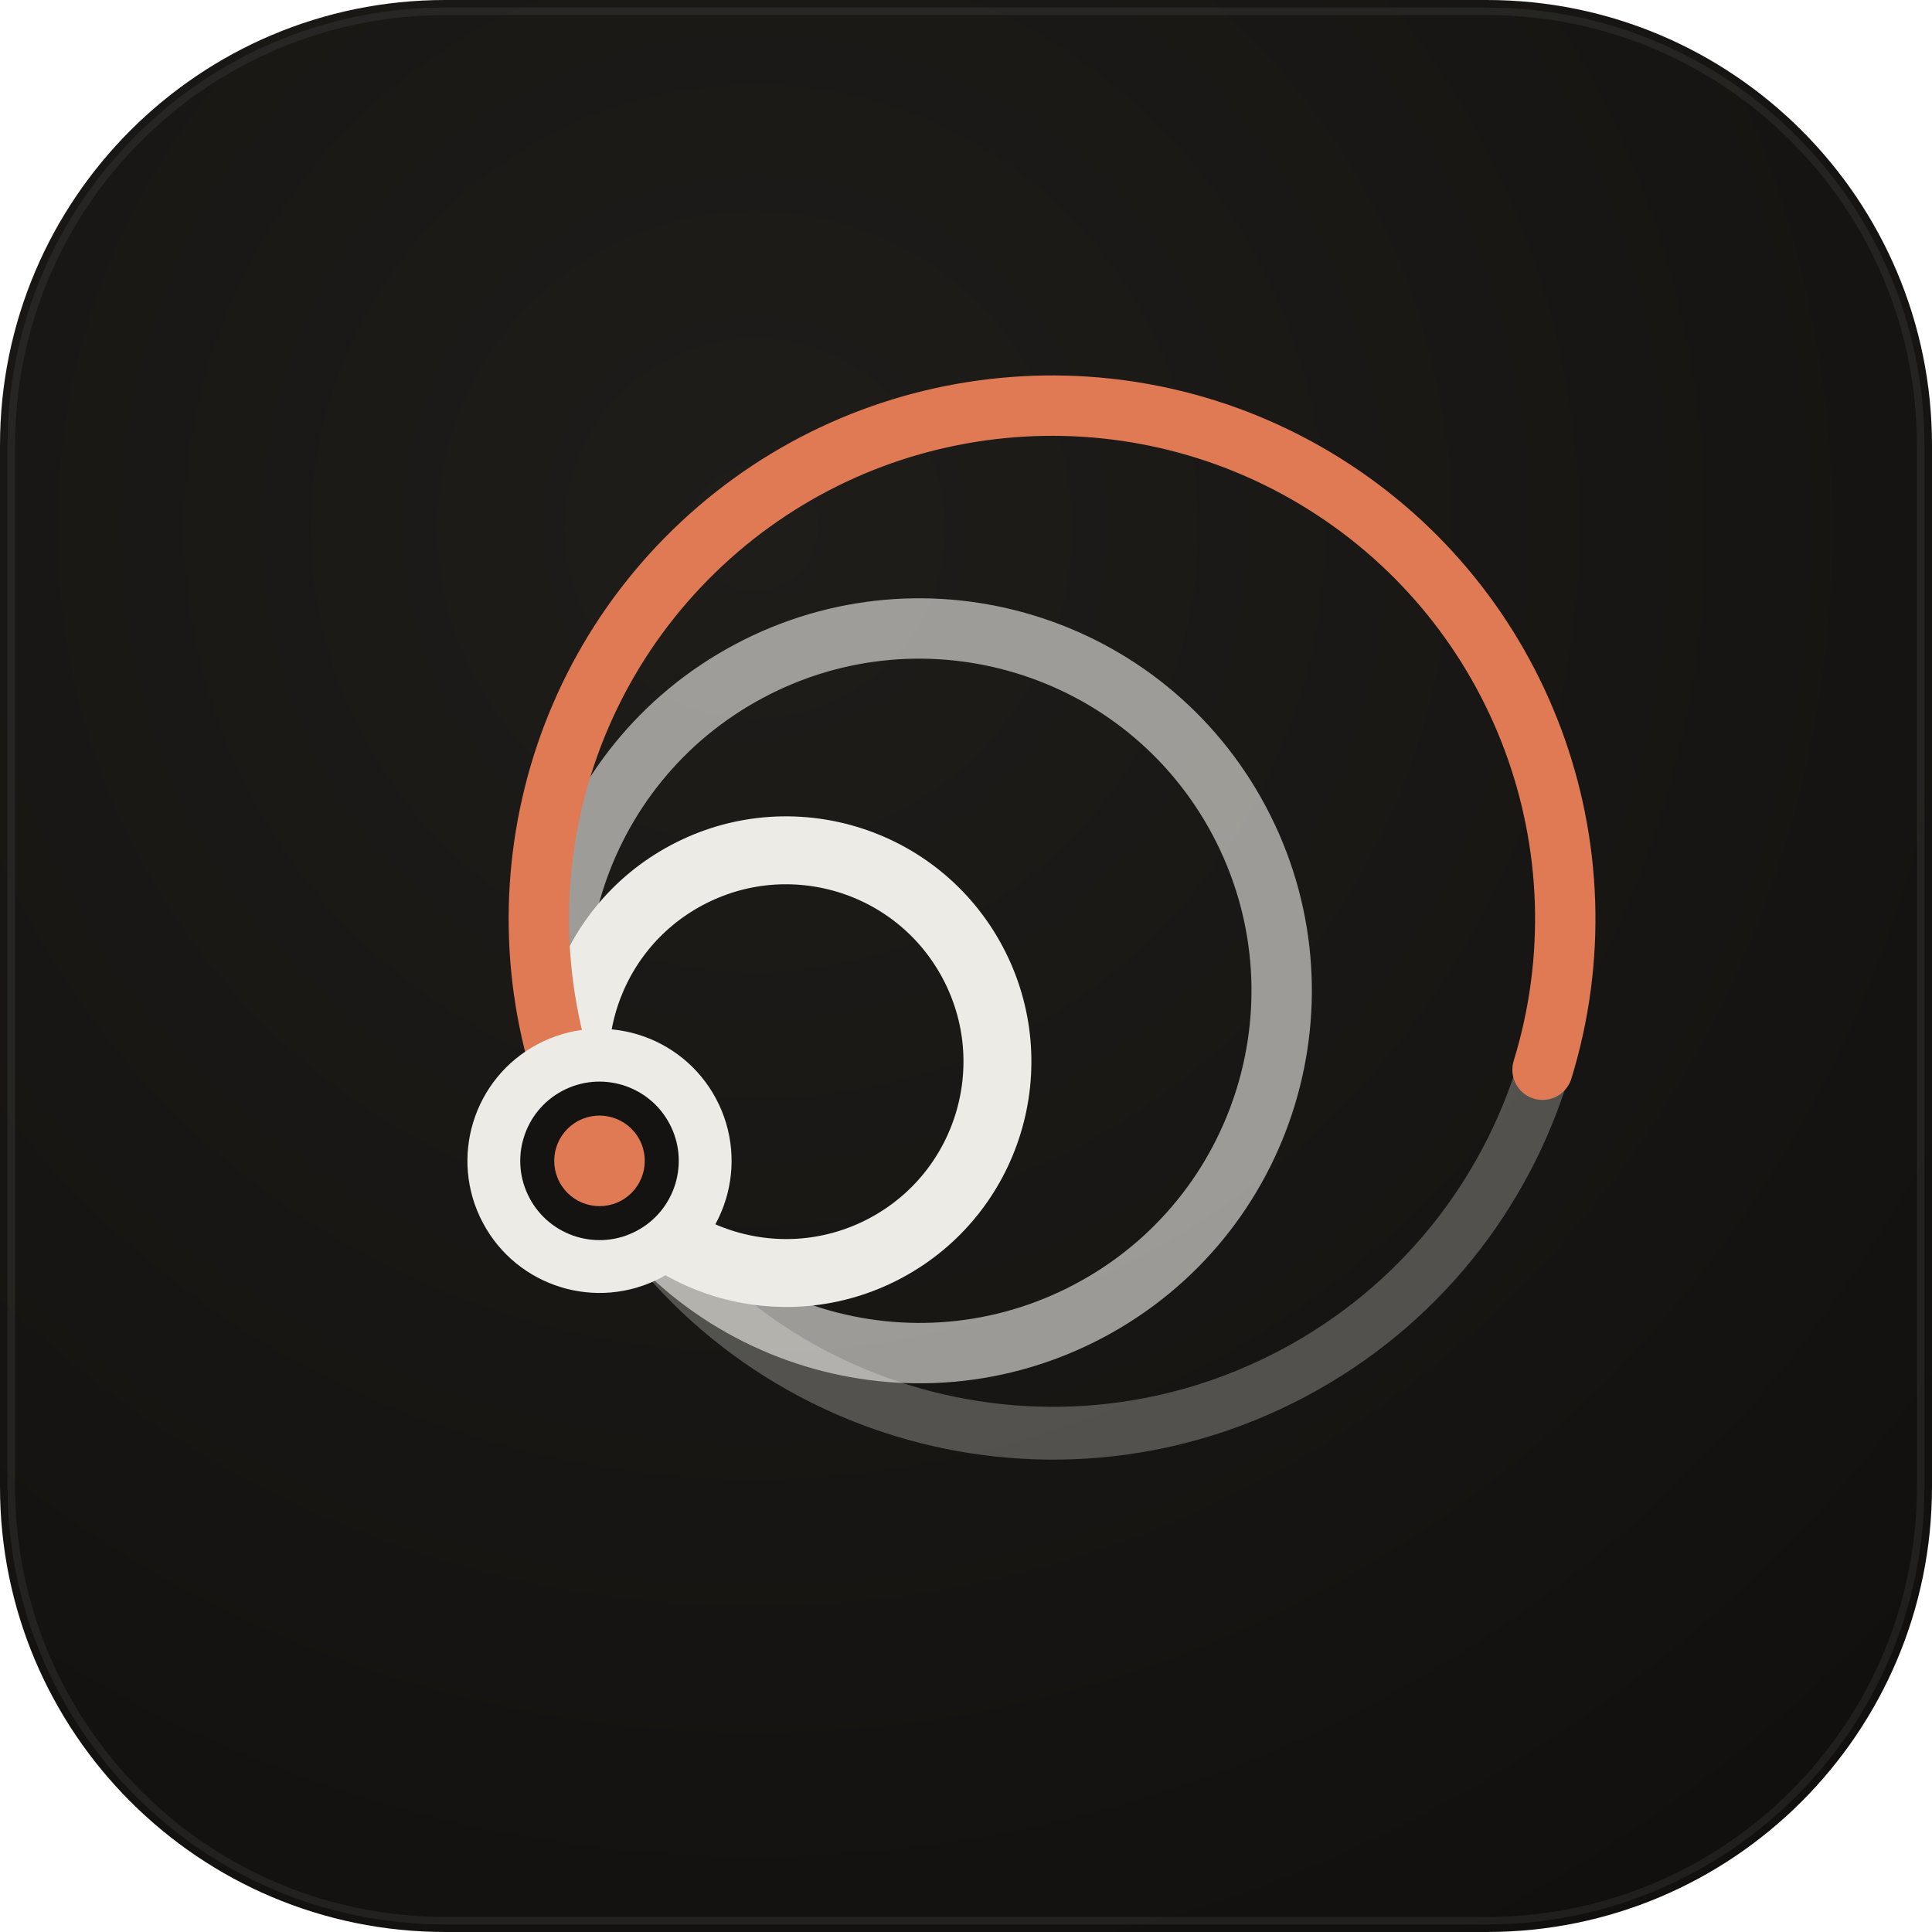
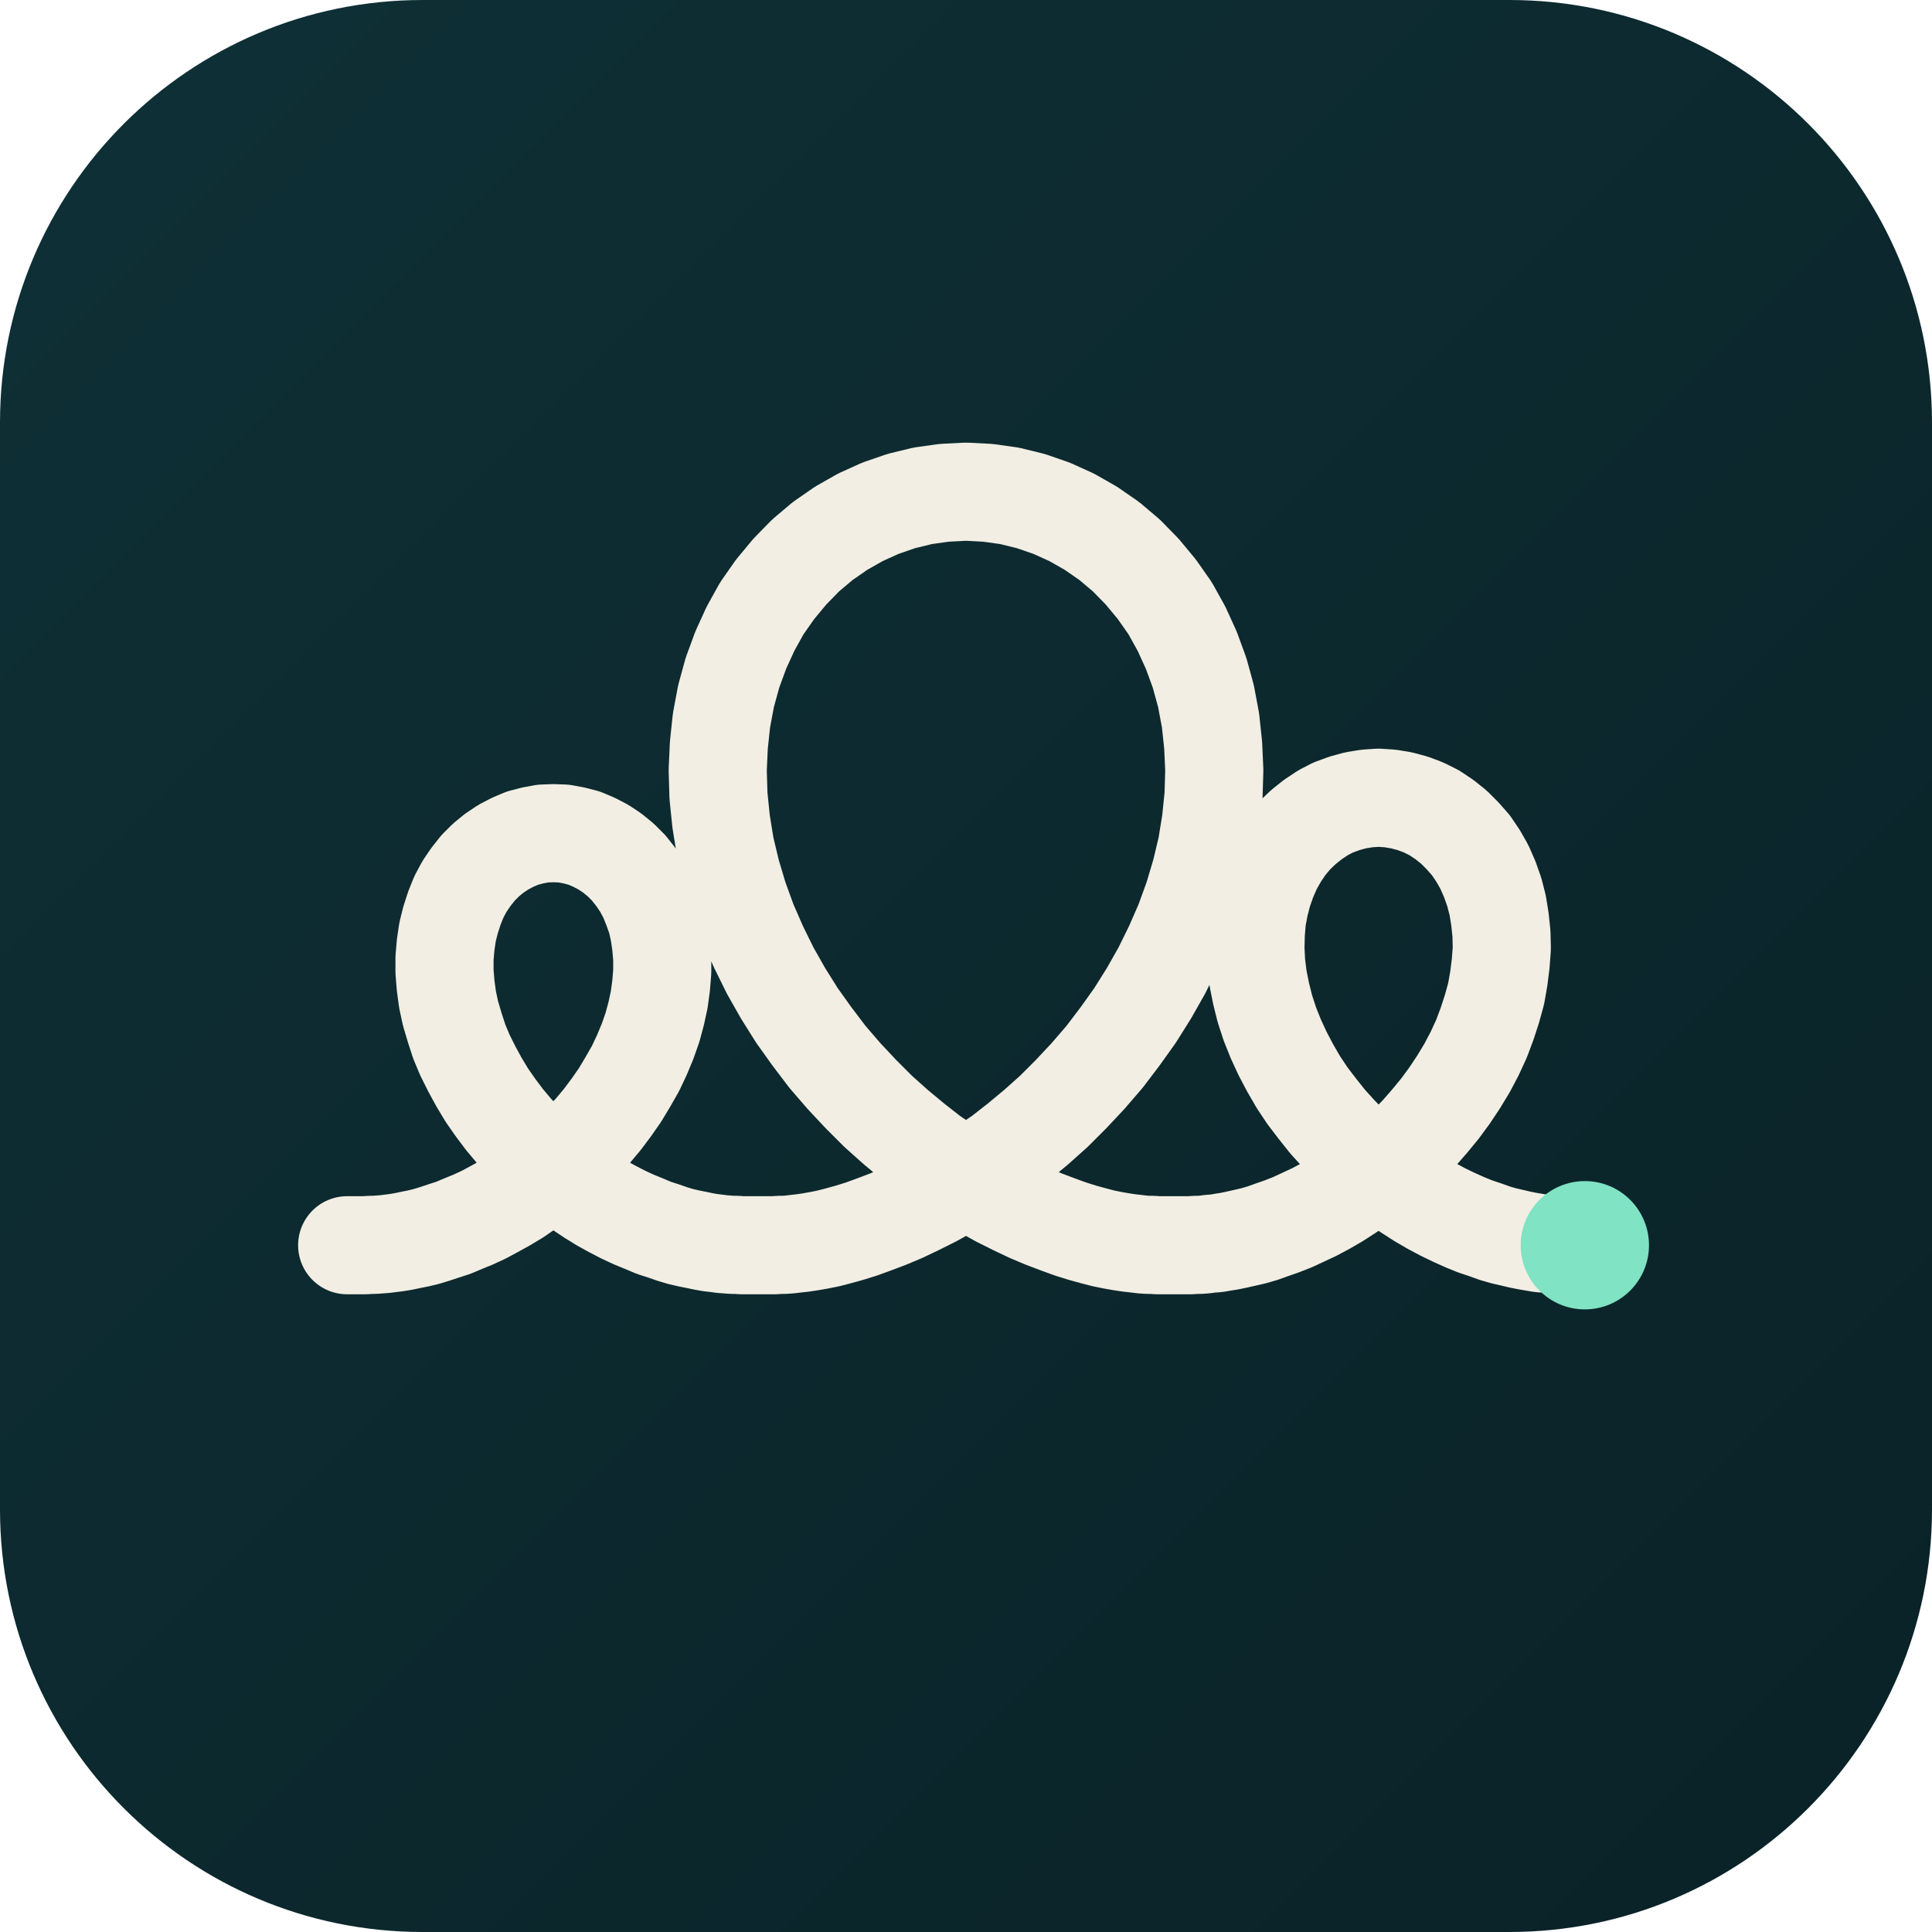
- <svg xmlns="http://www.w3.org/2000/svg" viewBox="0 0 512 512" width="512" height="512" role="img" aria-labelledby="title desc">
+ <svg xmlns="http://www.w3.org/2000/svg" viewBox="0 0 512 512" width="512" height="512" role="img" aria-labelledby="t d">
  <defs>
-     <radialGradient id="bg" gradientUnits="userSpaceOnUse" cx="200" cy="140" r="560">
-       <stop offset="0" stop-color="#1f1d1a" />
-       <stop offset="0.6" stop-color="#141311" />
-       <stop offset="1" stop-color="#0d0c0b" />
-     </radialGradient>
+     <linearGradient id="bg" x1="0" y1="0" x2="1" y2="1">
+       <stop offset="0" stop-color="#0E3036" />
+       <stop offset="1" stop-color="#0A2227" />
+     </linearGradient>
  </defs>
-   <rect x="0" y="0" width="512" height="512" rx="118" fill="url(#bg)" />
-   <rect x="3" y="3" width="506" height="506" rx="115" fill="none" stroke="#edebe6" stroke-opacity="0.07" stroke-width="2" />
-   <g transform="rotate(-28 256 256)" fill="none" stroke-linecap="round">
-     <circle cx="282" cy="256" r="136" stroke="#edebe6" stroke-opacity="0.28" stroke-width="14" />
-     <circle cx="242" cy="256" r="96" stroke="#edebe6" stroke-opacity="0.62" stroke-width="16" />
-     <circle cx="202" cy="256" r="56" stroke="#edebe6" stroke-width="18" />
-     <path d="M 146 256 A 136 136 0 1 1 378 352" stroke="#e07a55" stroke-width="16" />
-     <circle cx="146" cy="256" r="28" fill="#141311" stroke="#edebe6" stroke-width="14" />
-     <circle cx="146" cy="256" r="12" fill="#e07a55" />
-   </g>
+   <rect width="512" height="512" rx="112" fill="url(#bg)" />
+   <path d="M92 330L92.9 330L93.8 330L94.8 330L95.8 330L96.9 330L98 329.9L99.2 329.9L100.5 329.8L101.9 329.7L103.5 329.5L105.1 329.3L106.9 329L108.8 328.6L110.8 328.2L112.9 327.7L115.2 327L117.6 326.2L120.1 325.4L122.7 324.3L125.4 323.2L128.2 321.9L131 320.4L133.9 318.8L136.9 317L139.8 315L142.8 312.9L145.8 310.6L148.7 308.1L151.5 305.5L154.3 302.7L157 299.8L159.6 296.7L162 293.5L164.3 290.2L166.4 286.7L168.4 283.2L170.1 279.6L171.6 276L172.9 272.3L173.9 268.6L174.7 264.9L175.2 261.2L175.5 257.5L175.5 253.9L175.2 250.4L174.7 247L174 243.8L172.9 240.7L171.7 237.7L170.2 234.9L168.5 232.4L166.6 230L164.5 227.9L162.3 226.1L159.9 224.5L157.4 223.2L154.8 222.1L152.1 221.4L149.4 220.9L146.7 220.8L143.9 220.9L141.2 221.4L138.5 222.1L135.9 223.2L133.4 224.5L131 226.1L128.8 227.9L126.7 230L124.8 232.4L123.1 234.9L121.6 237.7L120.4 240.7L119.4 243.8L118.6 247L118.1 250.4L117.8 253.9L117.8 257.5L118.1 261.2L118.6 264.9L119.4 268.6L120.5 272.3L121.7 276L123.2 279.6L125 283.2L126.9 286.7L129 290.2L131.3 293.5L133.7 296.7L136.3 299.8L139 302.7L141.8 305.5L144.7 308.1L147.6 310.6L150.5 312.9L153.5 315L156.5 317L159.4 318.8L162.3 320.4L165.2 321.9L168 323.2L170.7 324.3L173.3 325.4L175.8 326.2L178.1 327L180.4 327.7L182.6 328.2L184.6 328.6L186.5 329L188.2 329.3L189.9 329.5L191.4 329.7L192.8 329.8L194.1 329.9L195.3 329.9L196.5 330L197.5 330L198.5 330L199.5 330L200.4 330L201.3 330L202.2 330L203.2 330L204.2 330L205.3 330L206.5 329.9L207.8 329.9L209.2 329.8L210.9 329.6L212.7 329.4L214.7 329.1L217 328.7L219.5 328.2L222.2 327.5L225.1 326.7L228.3 325.7L231.6 324.5L235.3 323.1L239.1 321.5L243.1 319.6L247.3 317.5L251.6 315.1L256.1 312.4L260.6 309.4L265.3 306.2L269.9 302.6L274.6 298.7L279.3 294.5L283.8 290L288.3 285.2L292.7 280.1L296.8 274.7L300.8 269.1L304.5 263.2L307.9 257.2L311 250.9L313.8 244.5L316.2 237.9L318.2 231.2L319.8 224.5L320.9 217.7L321.6 210.9L321.8 204.1L321.5 197.5L320.8 190.9L319.6 184.5L317.9 178.3L315.7 172.3L313.1 166.6L310.1 161.2L306.6 156.2L302.7 151.5L298.5 147.2L294 143.4L289.1 140L284 137.1L278.7 134.7L273.2 132.8L267.5 131.4L261.8 130.6L256 130.3L250.2 130.6L244.5 131.4L238.8 132.8L233.3 134.7L228 137.1L222.9 140L218 143.4L213.5 147.2L209.3 151.5L205.4 156.2L201.9 161.2L198.9 166.6L196.3 172.3L194.1 178.3L192.4 184.5L191.2 190.9L190.5 197.5L190.2 204.1L190.4 210.9L191.1 217.7L192.2 224.5L193.8 231.2L195.8 237.9L198.2 244.5L201 250.9L204.1 257.2L207.5 263.2L211.2 269.1L215.2 274.7L219.3 280.1L223.7 285.2L228.2 290L232.7 294.5L237.4 298.7L242.1 302.6L246.7 306.2L251.4 309.4L255.9 312.4L260.4 315.1L264.7 317.5L268.9 319.6L272.9 321.5L276.7 323.1L280.4 324.5L283.7 325.7L286.9 326.7L289.8 327.5L292.5 328.2L295 328.7L297.3 329.1L299.3 329.4L301.1 329.6L302.8 329.8L304.2 329.9L305.5 329.9L306.7 330L307.8 330L308.8 330L309.8 330L310.7 330L311.6 330L312.5 330L313.5 330L314.5 330L315.6 330L316.7 329.9L317.9 329.9L319.3 329.8L320.7 329.6L322.3 329.5L324 329.2L325.9 328.9L327.8 328.5L330 328L332.2 327.5L334.6 326.8L337.1 325.9L339.7 325L342.5 323.9L345.3 322.6L348.3 321.2L351.3 319.6L354.4 317.8L357.5 315.8L360.6 313.7L363.8 311.4L366.9 308.9L370 306.2L373.1 303.4L376 300.4L378.8 297.2L381.6 293.8L384.1 290.4L386.5 286.8L388.8 283L390.8 279.2L392.6 275.3L394.1 271.3L395.4 267.3L396.5 263.3L397.2 259.3L397.7 255.3L398 251.3L397.9 247.4L397.5 243.6L396.9 239.9L396 236.4L394.8 233L393.4 229.8L391.7 226.8L389.8 224L387.6 221.5L385.3 219.2L382.8 217.2L380.1 215.4L377.3 214L374.4 212.9L371.4 212.1L368.4 211.6L365.3 211.4L362.3 211.6L359.2 212.1L356.3 212.9L353.3 214L350.6 215.4L347.9 217.2L345.4 219.2L343 221.5L340.9 224L339 226.8L337.3 229.8L335.9 233L334.7 236.4L333.8 239.9L333.1 243.6L332.8 247.4L332.7 251.3L332.9 255.3L333.4 259.3L334.2 263.3L335.2 267.3L336.5 271.3L338.1 275.3L339.9 279.2L341.9 283L344.1 286.8L346.5 290.4L349.1 293.8L351.8 297.2L354.7 300.4L357.6 303.4L360.6 306.2L363.7 308.9L366.9 311.4L370 313.7L373.2 315.8L376.3 317.8L379.4 319.6L382.4 321.2L385.3 322.6L388.2 323.9L390.9 325L393.6 325.9L396.1 326.8L398.5 327.5L400.7 328L402.8 328.5L404.8 328.9L406.6 329.2L408.3 329.5L409.9 329.6L411.4 329.8L412.7 329.9L414 329.9L415.1 330L416.2 330L417.2 330L418.2 330L419.1 330L420 330" fill="none" stroke="#F2EEE3" stroke-width="26" stroke-linejoin="round" stroke-linecap="round" />
+   <circle cx="420" cy="330" r="17" fill="#7FE3C4" />
</svg>
